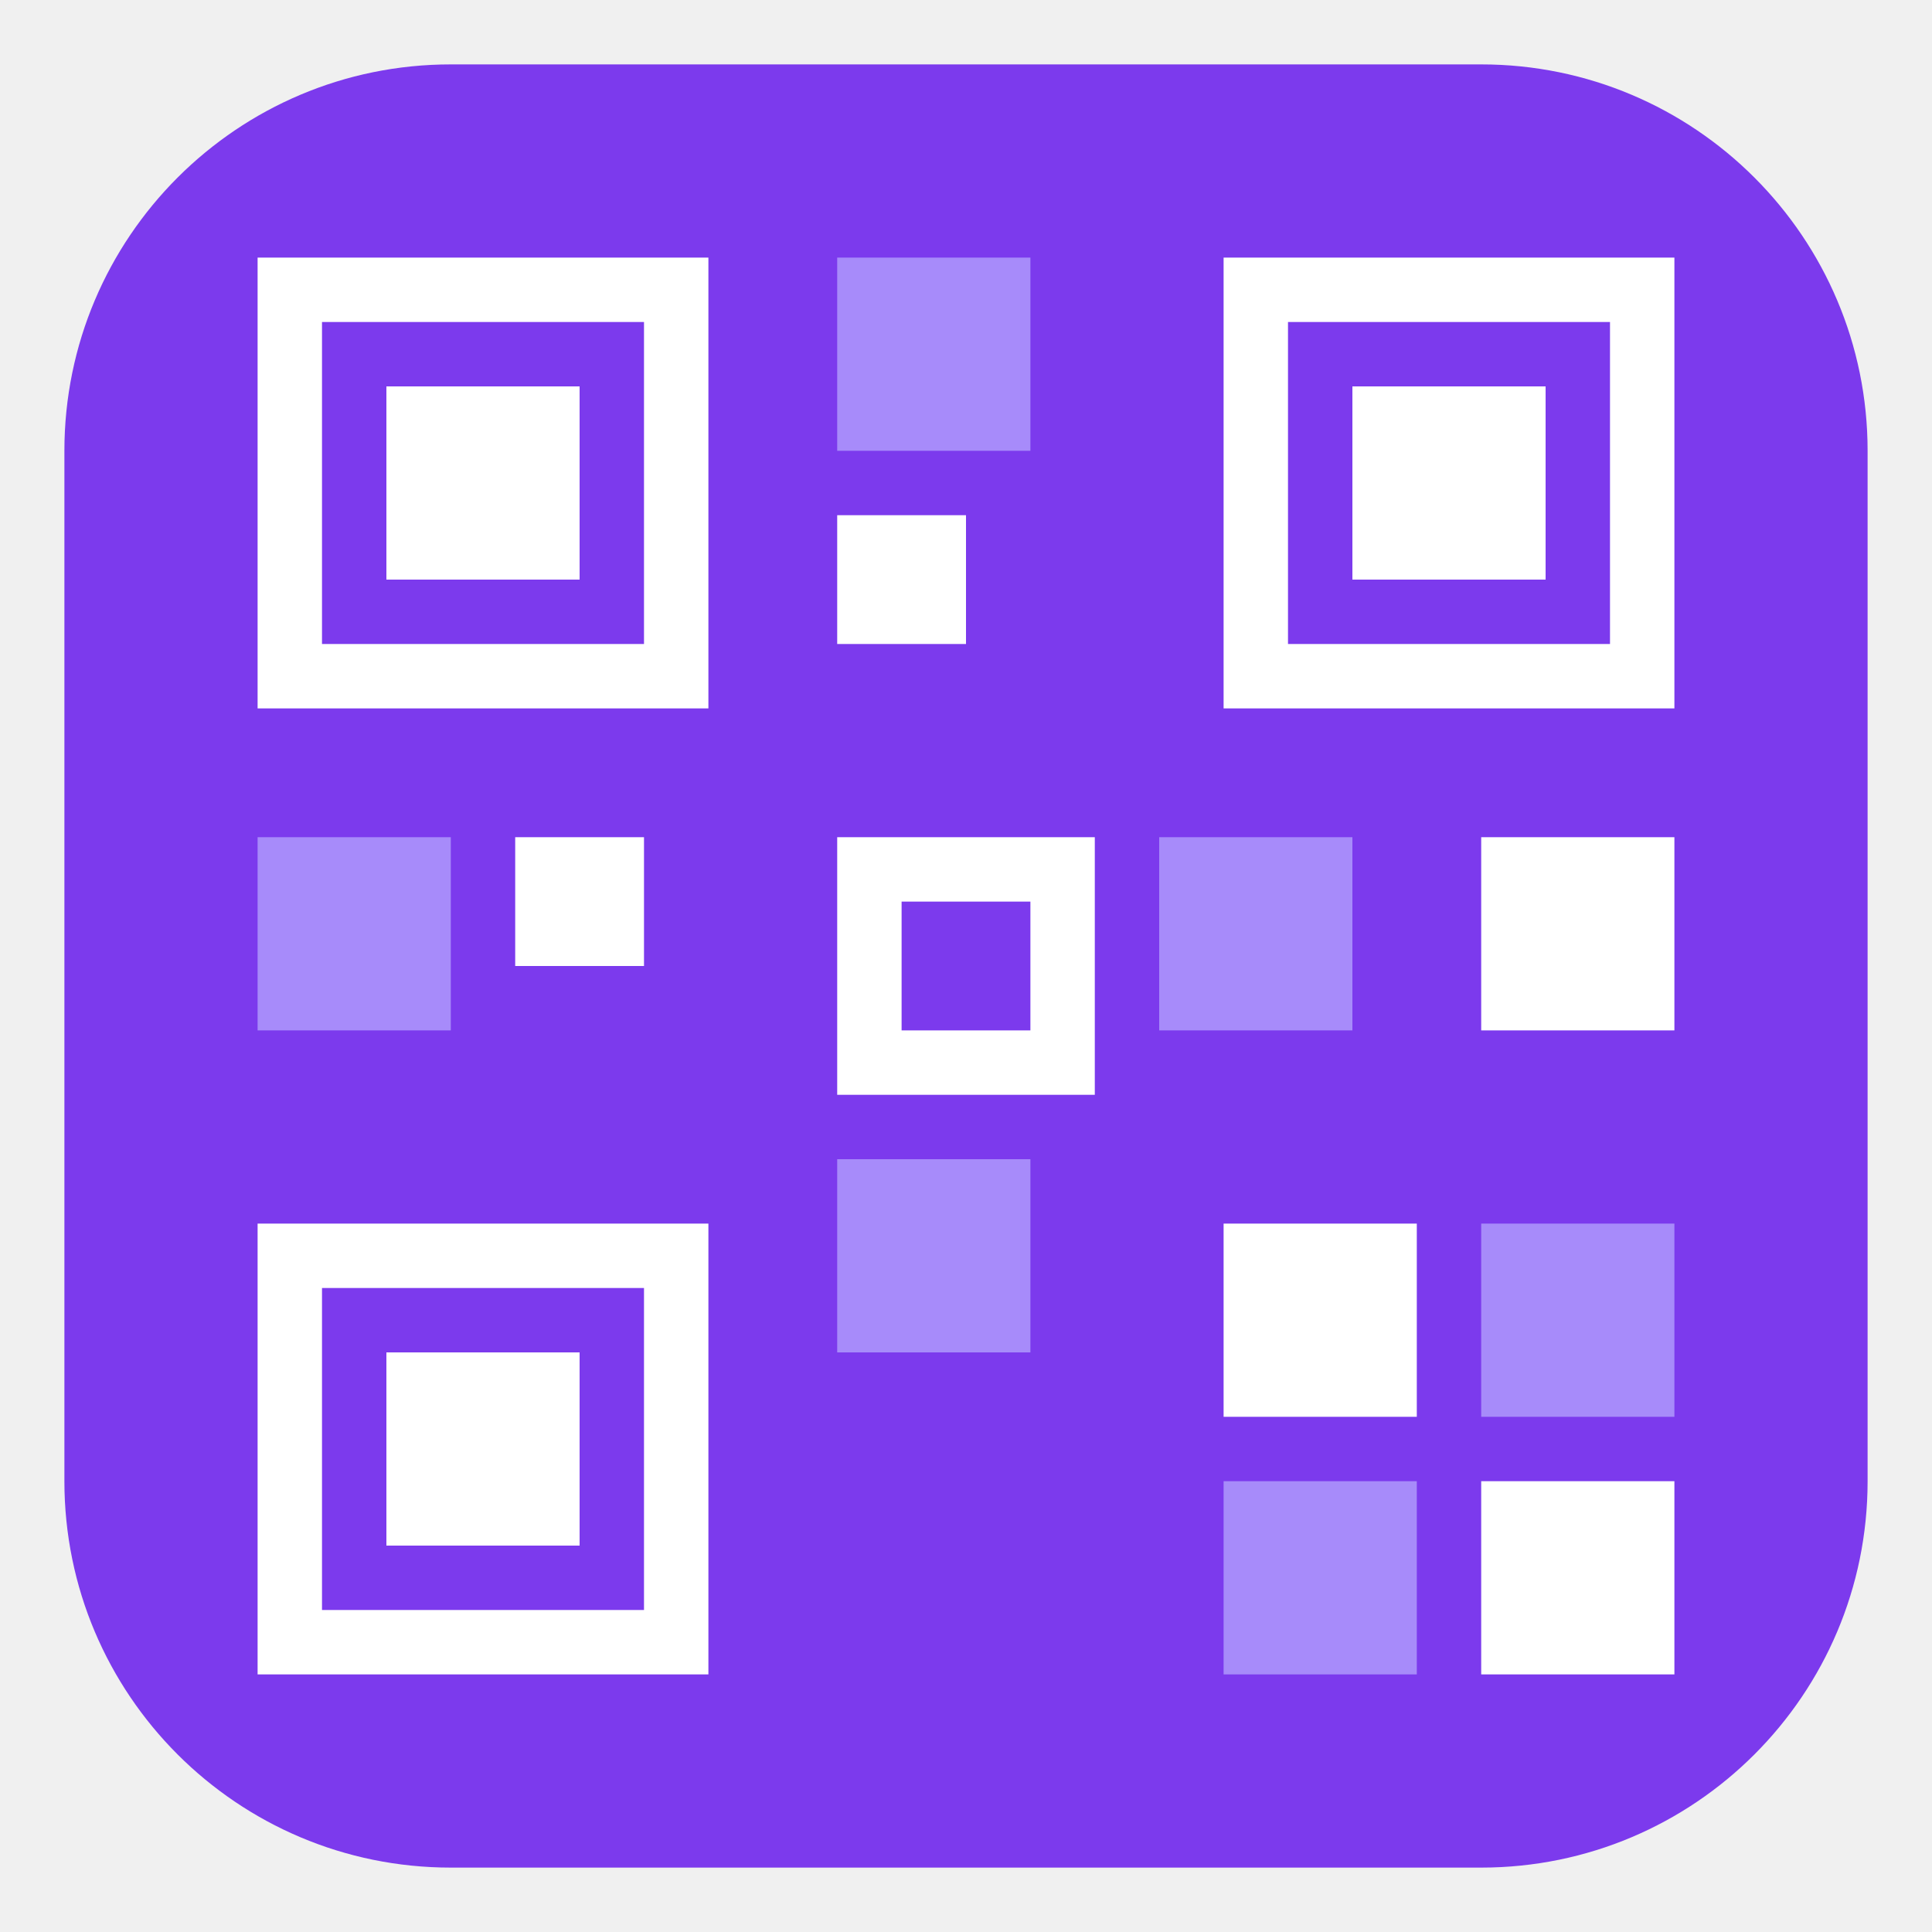
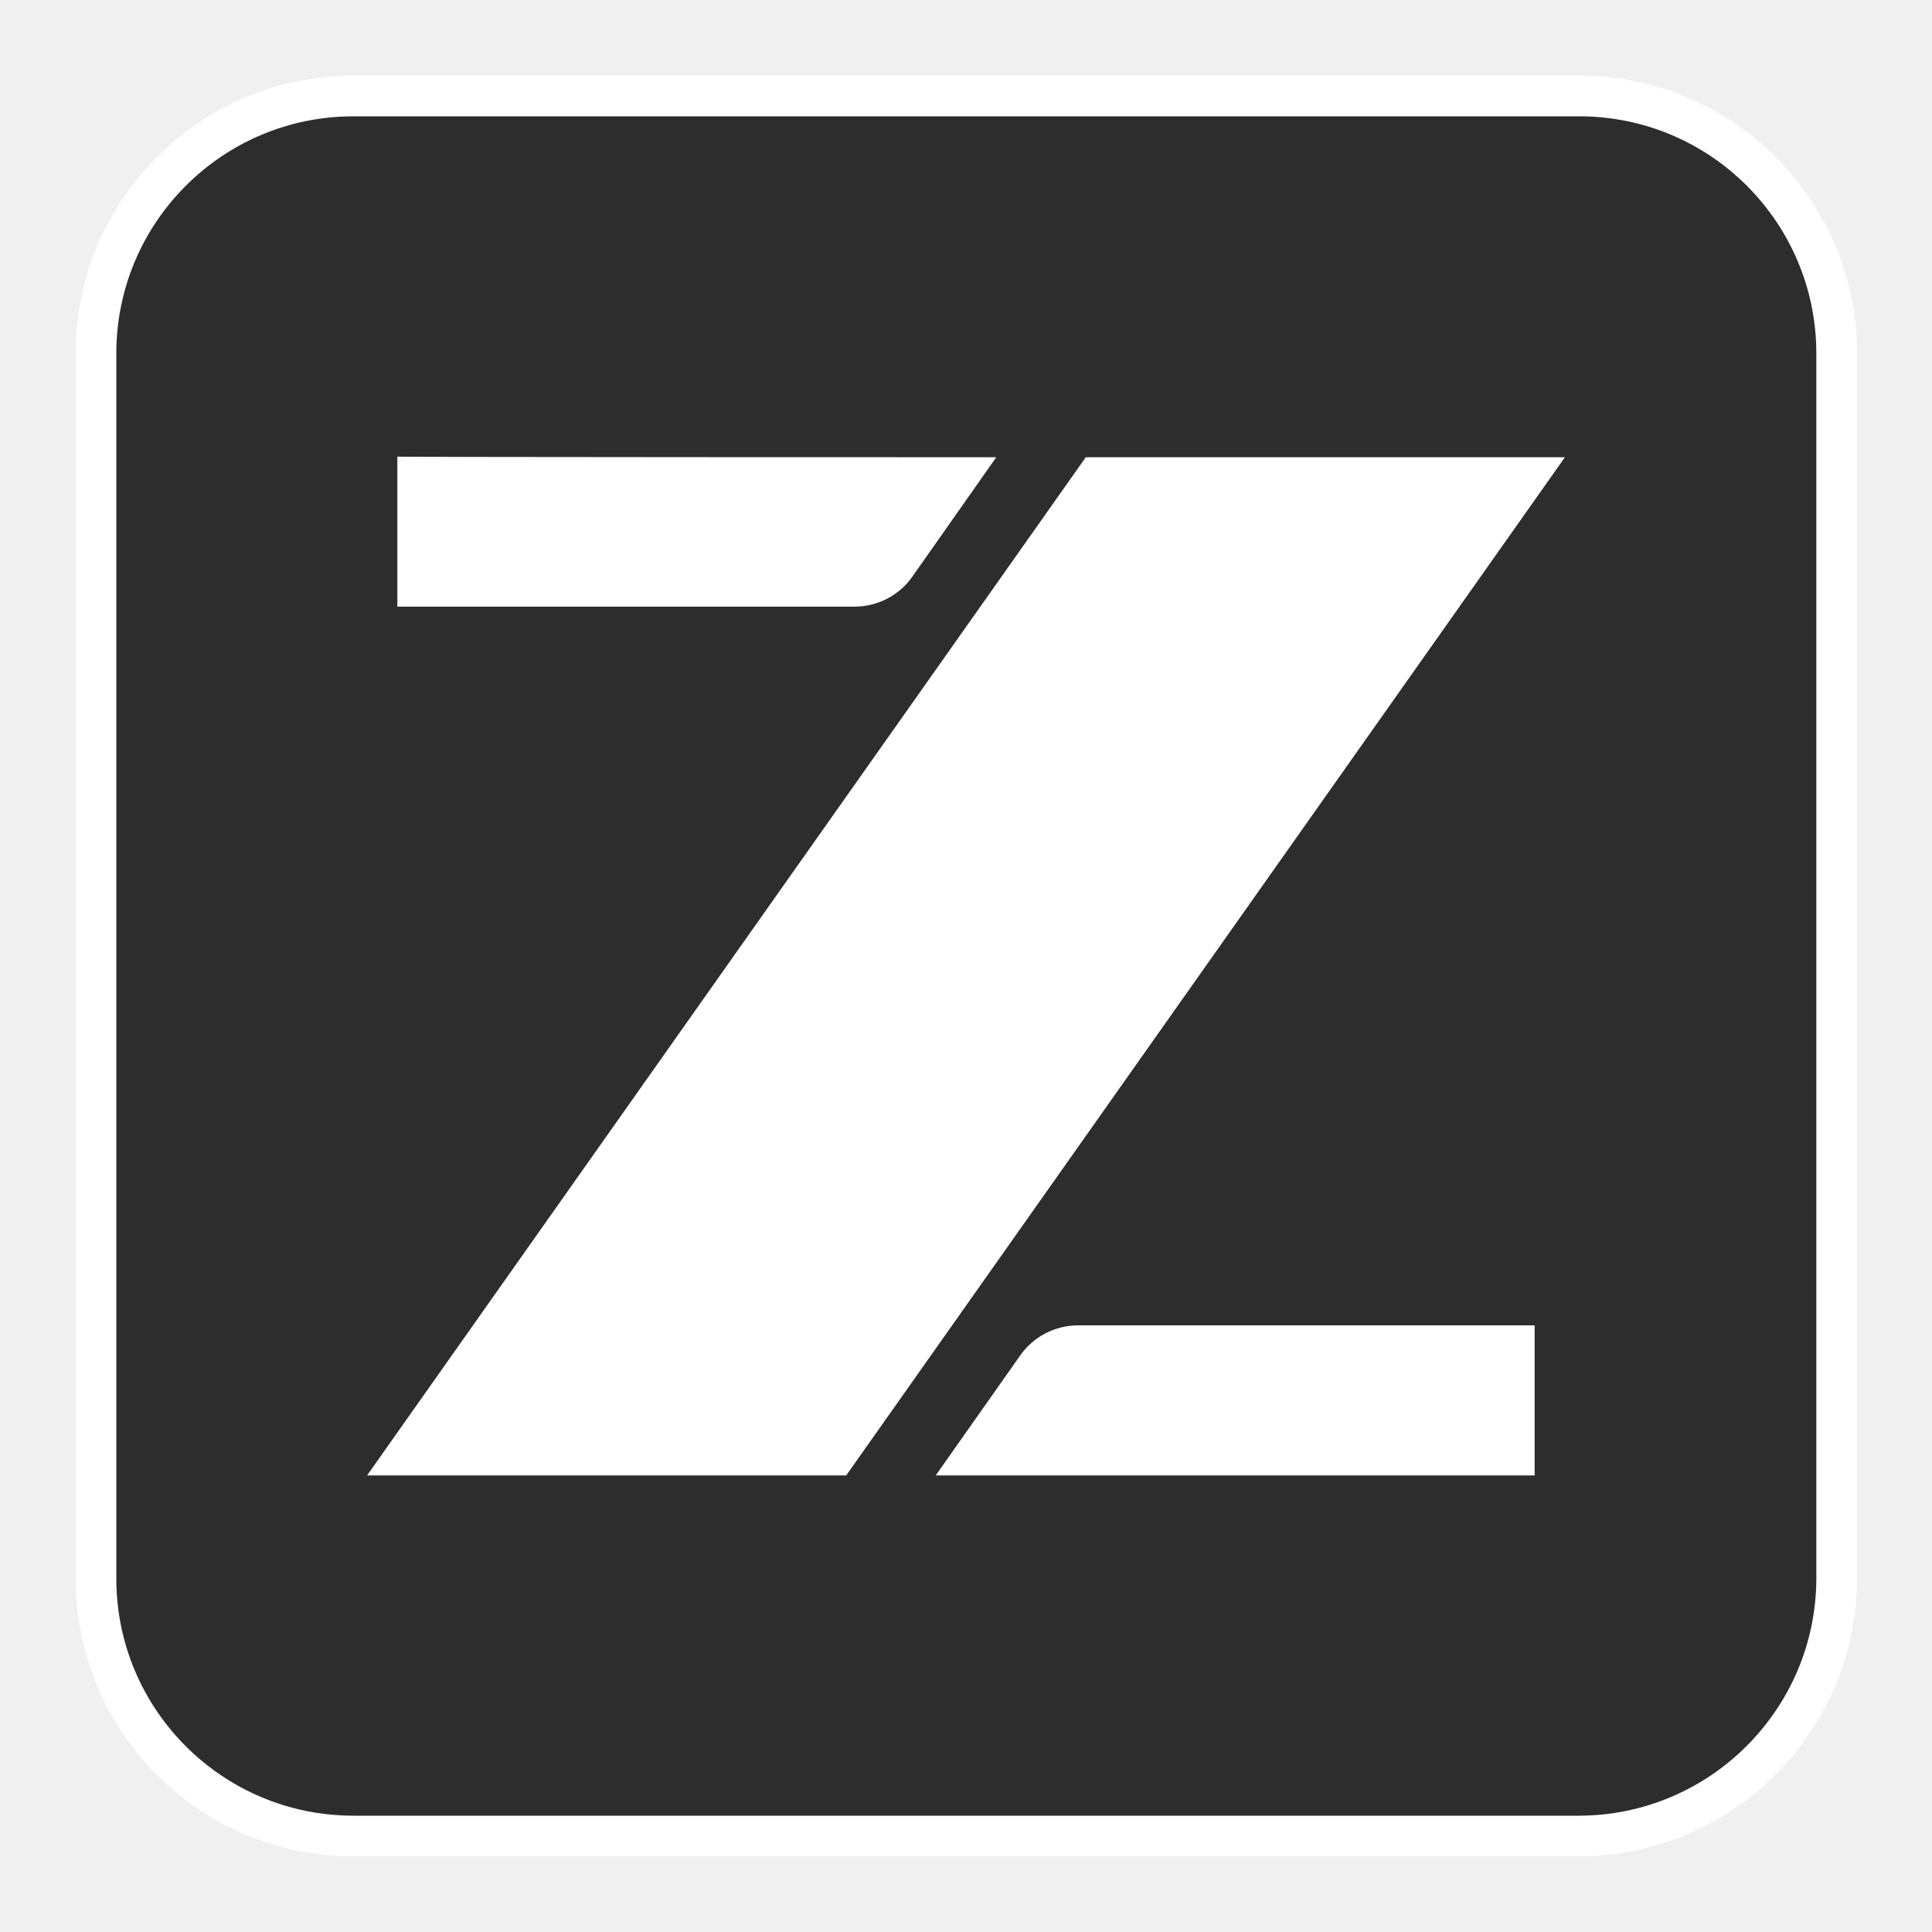
<svg xmlns="http://www.w3.org/2000/svg" version="1.1" x="0px" y="0px" viewBox="0 0 30 30" style="enable-background:new 0 0 30 30;" xml:space="preserve">
  <defs>
    <style type="text/css">
-     .bg{fill:#7C3AED;}
-     .qr-block{fill:#FFFFFF;}
-     .qr-block-light{fill:#A78BFA;}
+     .st194{fill:#2D2D2D;stroke:#FFFFFF;stroke-width:0.632;stroke-miterlimit:10;}
+     .st23{fill:#FFFFFF;}
+ 
+     .z-breathe {
+       animation: breathe 2.5s ease-in-out infinite;
+     }
+ 
+     @keyframes breathe {
+       0%, 100% { opacity: 0.7; }
+       50% { opacity: 1; }
+     }
  </style>
  </defs>
-   <rect x="1" y="1" width="28" height="28" rx="6" ry="6" class="bg" />
  <g>
-     <rect x="4" y="4" width="7" height="7" class="qr-block" />
-     <rect x="5" y="5" width="5" height="5" class="bg" />
-     <rect x="6" y="6" width="3" height="3" class="qr-block" />
-     <rect x="19" y="4" width="7" height="7" class="qr-block" />
-     <rect x="20" y="5" width="5" height="5" class="bg" />
-     <rect x="21" y="6" width="3" height="3" class="qr-block" />
-     <rect x="4" y="19" width="7" height="7" class="qr-block" />
-     <rect x="5" y="20" width="5" height="5" class="bg" />
-     <rect x="6" y="21" width="3" height="3" class="qr-block" />
-     <rect x="13" y="4" width="3" height="3" class="qr-block-light" />
-     <rect x="4" y="13" width="3" height="3" class="qr-block-light" />
-     <rect x="8" y="13" width="2" height="2" class="qr-block" />
-     <rect x="13" y="8" width="2" height="2" class="qr-block" />
-     <rect x="13" y="13" width="4" height="4" class="qr-block" />
-     <rect x="14" y="14" width="2" height="2" class="bg" />
-     <rect x="18" y="13" width="3" height="3" class="qr-block-light" />
-     <rect x="23" y="13" width="3" height="3" class="qr-block" />
-     <rect x="13" y="18" width="3" height="3" class="qr-block-light" />
-     <rect x="19" y="19" width="3" height="3" class="qr-block" />
-     <rect x="23" y="19" width="3" height="3" class="qr-block-light" />
-     <rect x="19" y="23" width="3" height="3" class="qr-block-light" />
-     <rect x="23" y="23" width="3" height="3" class="qr-block" />
+     <path class="st194" d="M24.51,28.51H5.49c-2.21,0-4-1.79-4-4V5.49c0-2.21,1.79-4,4-4h19.03c2.21,0,4,1.79,4,4v19.03     C28.51,26.72,26.72,28.51,24.51,28.51z" />
+     <g class="z-breathe">
+       <path class="st23" d="M15.47,7.1l-1.3,1.85c-0.2,0.29-0.54,0.47-0.9,0.47h-7.1V7.09C6.16,7.1,15.47,7.1,15.47,7.1z" />
+       <polygon class="st23" points="24.3,7.1 13.14,22.91 5.7,22.91 16.86,7.1" />
+       <path class="st23" d="M14.53,22.91l1.31-1.86c0.2-0.29,0.54-0.47,0.9-0.47h7.09v2.33H14.53z" />
+     </g>
  </g>
</svg>
